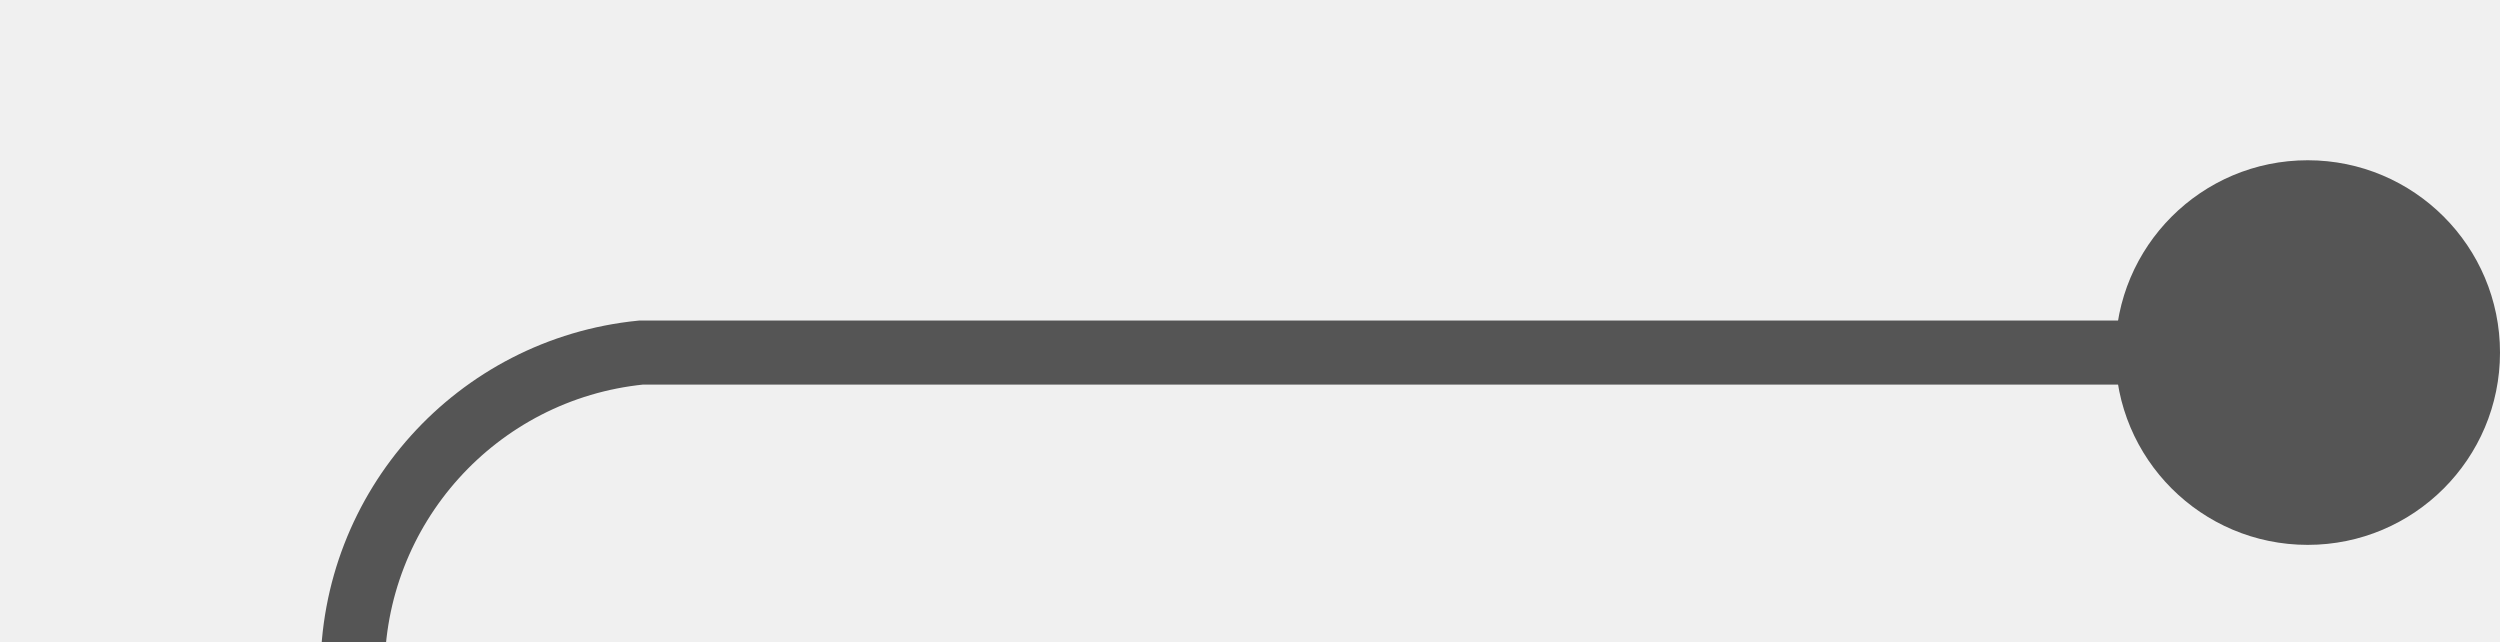
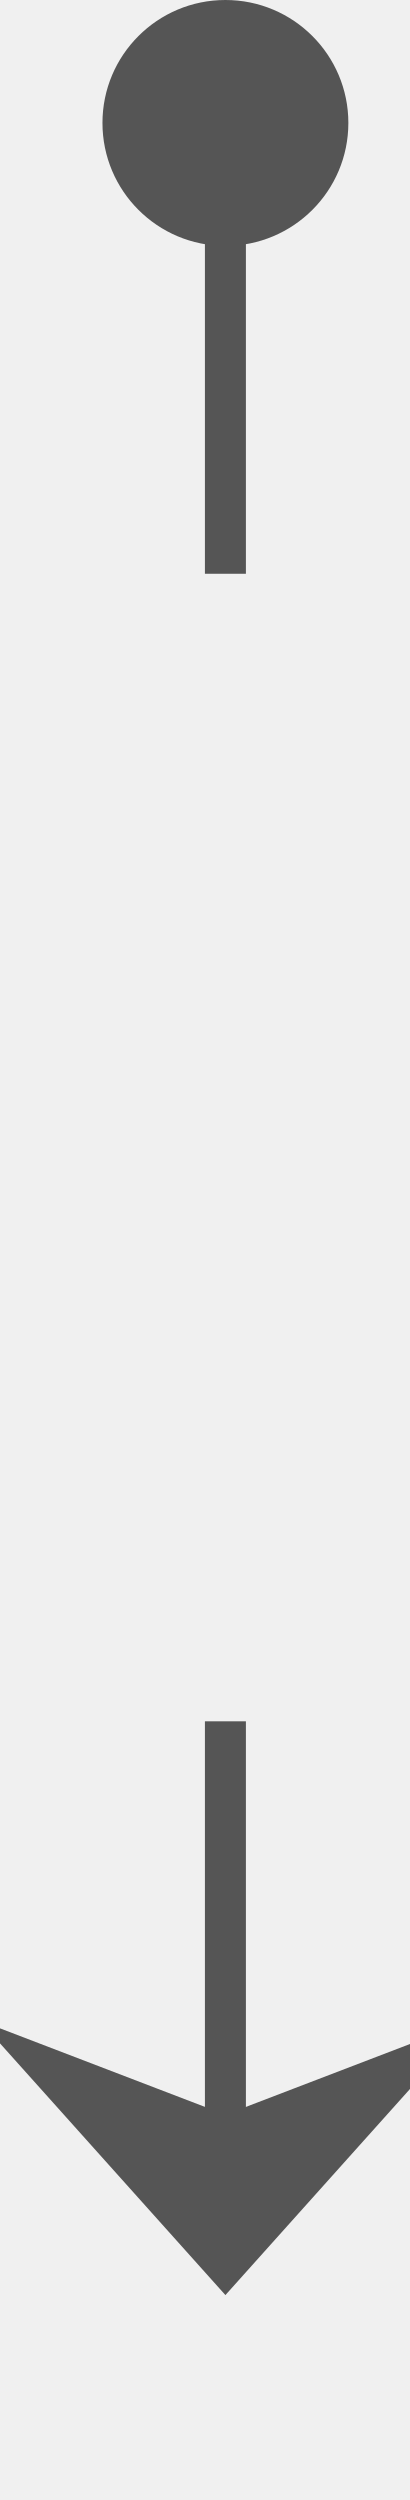
- <svg xmlns="http://www.w3.org/2000/svg" version="1.1" width="39px" height="10px" preserveAspectRatio="xMinYMid meet" viewBox="883 127  39 8">
+ <svg xmlns="http://www.w3.org/2000/svg" version="1.1" width="10px" height="61px" preserveAspectRatio="xMidYMin meet" viewBox="973 412  8 61">
  <defs>
-     <mask fill="white" id="clip337">
-       <path d="M 873.197 173  L 902.803 173  L 902.803 201  L 873.197 201  Z M 839 122  L 931 122  L 931 260  L 839 260  Z " fill-rule="evenodd" />
+     <mask fill="white" id="clip423">
+       <path d="M 962.197 426  L 991.803 426  L 991.803 454  L 962.197 454  Z M 961 403  L 993 403  L 993 484  L 961 484  Z " fill-rule="evenodd" />
    </mask>
  </defs>
-   <path d="M 921 131.5  L 893 131.5  A 5 5 0 0 0 888.5 136.5 L 888.5 239  A 5 5 0 0 1 883.5 244.5 L 856 244.5  " stroke-width="1" stroke="#555555" fill="none" mask="url(#clip337)" />
-   <path d="M 919 128.5  A 3 3 0 0 0 916 131.5 A 3 3 0 0 0 919 134.5 A 3 3 0 0 0 922 131.5 A 3 3 0 0 0 919 128.5 Z M 861.7 238.5  L 855 244.5  L 861.7 250.5  L 859.4 244.5  L 861.7 238.5  Z " fill-rule="nonzero" fill="#555555" stroke="none" mask="url(#clip337)" />
+   <path d="M 977.5 426  L 977.5 413  M 977.5 454  L 977.5 467  " stroke-width="1" stroke="#555555" fill="none" />
+   <path d="M 977.5 412  A 3 3 0 0 0 974.5 415 A 3 3 0 0 0 977.5 418 A 3 3 0 0 0 980.5 415 A 3 3 0 0 0 977.5 412 Z M 971.5 461.3  L 977.5 468  L 983.5 461.3  L 977.5 463.6  L 971.5 461.3  Z " fill-rule="nonzero" fill="#555555" stroke="none" mask="url(#clip423)" />
</svg>
